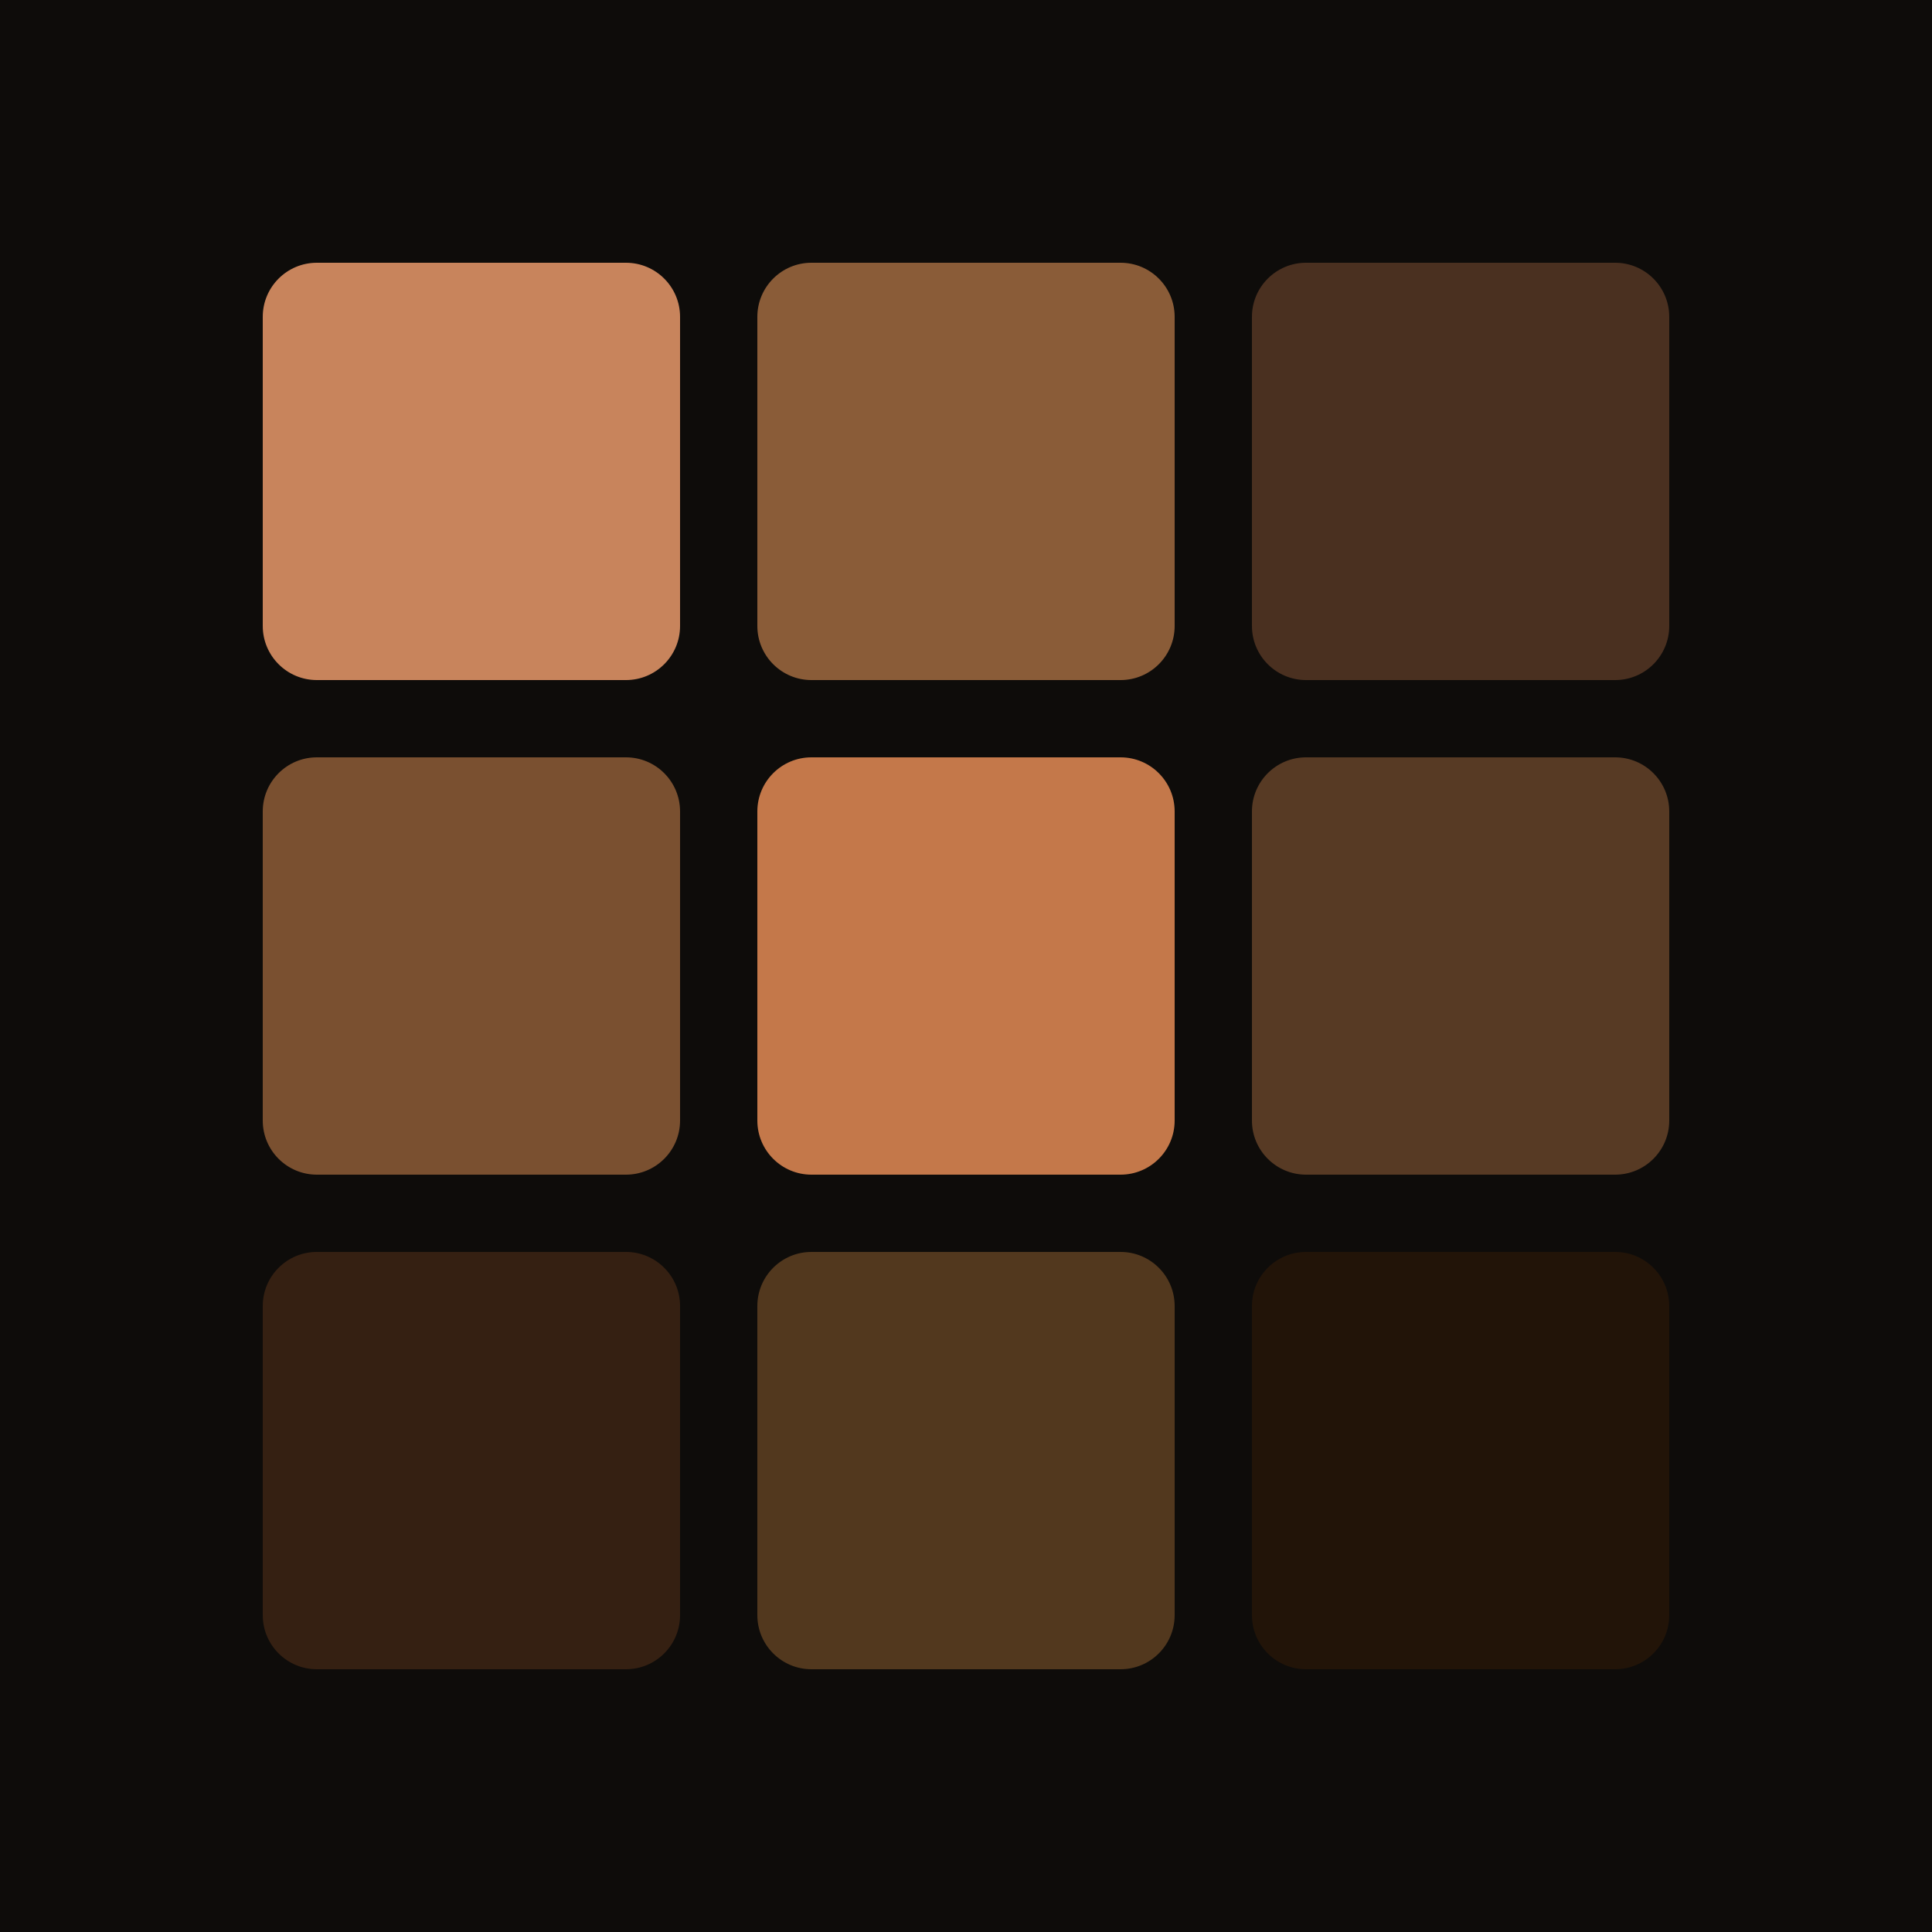
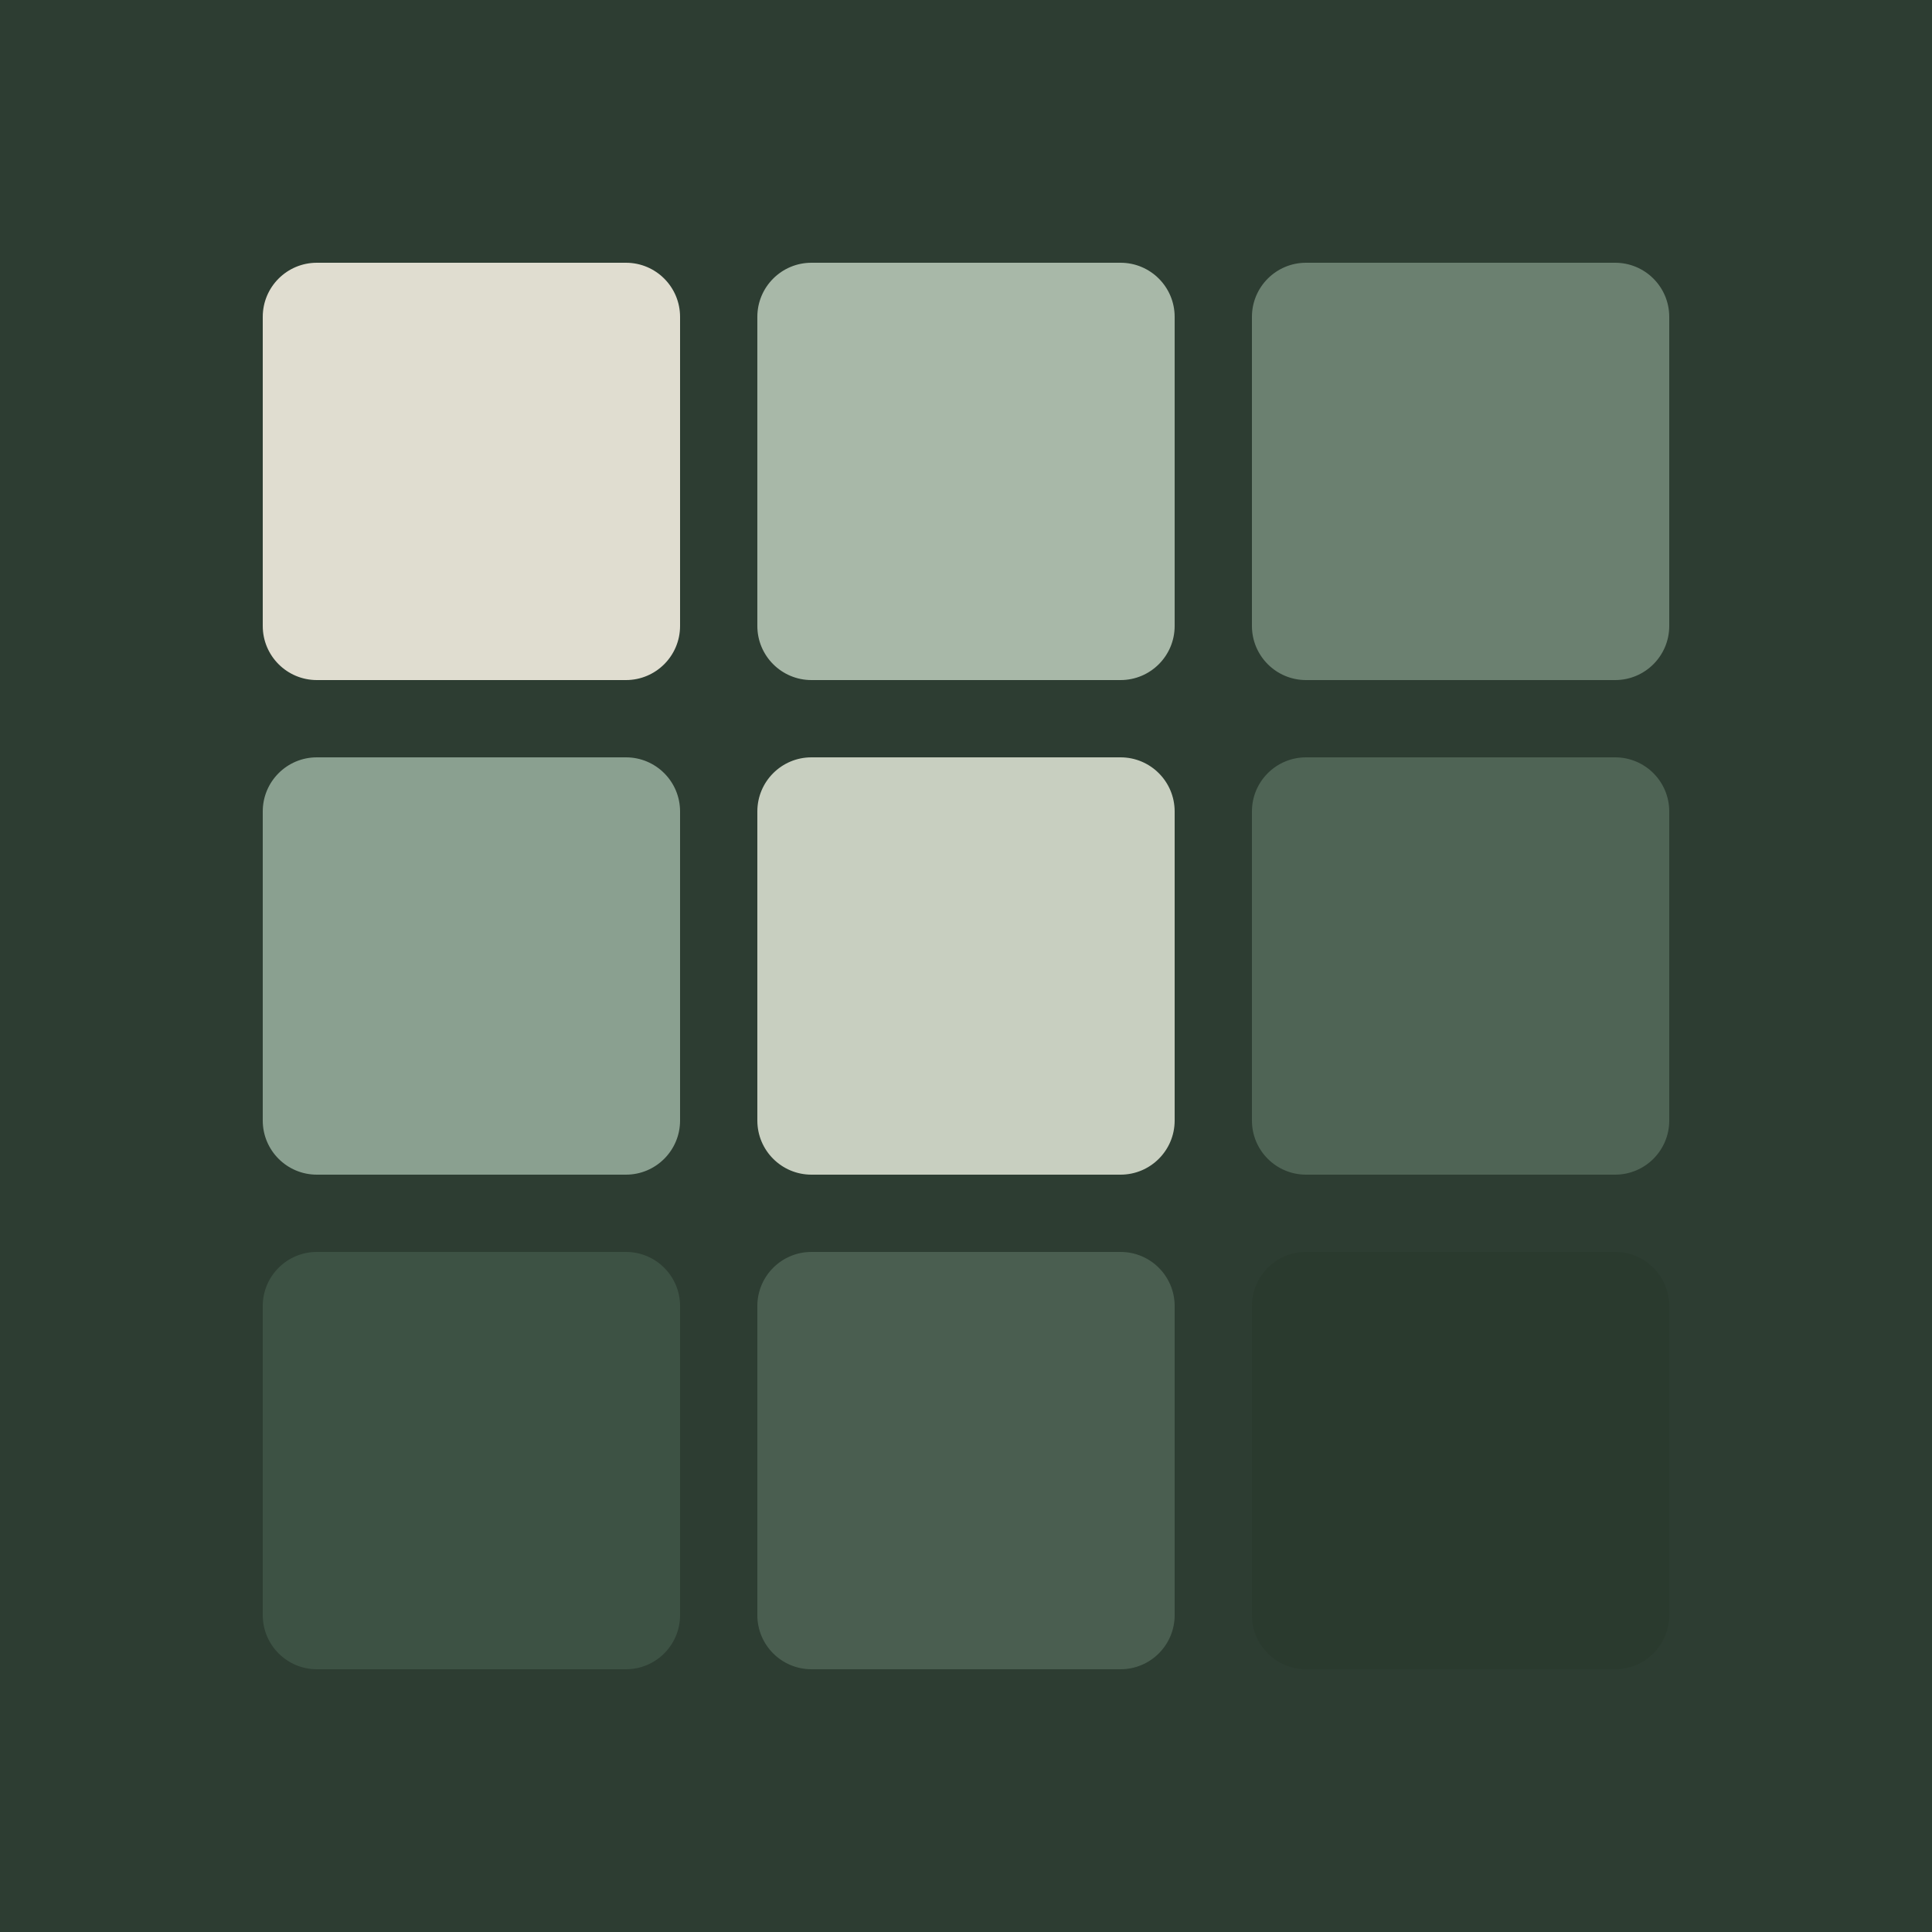
<svg xmlns="http://www.w3.org/2000/svg" viewBox="0 0 500 500">
-   <rect width="500" height="500" fill="#0e0c0a" />
-   <rect x="68" y="68" width="108" height="108" rx="14" fill="#c8845c" />
-   <rect x="196" y="68" width="108" height="108" rx="14" fill="#8a5c38" />
-   <rect x="324" y="68" width="108" height="108" rx="14" fill="#4a3020" />
-   <rect x="68" y="196" width="108" height="108" rx="14" fill="#7a5030" />
-   <rect x="196" y="196" width="108" height="108" rx="14" fill="#c4784a" />
-   <rect x="324" y="196" width="108" height="108" rx="14" fill="#573a24" />
-   <rect x="68" y="324" width="108" height="108" rx="14" fill="#352012" />
-   <rect x="196" y="324" width="108" height="108" rx="14" fill="#52381e" />
-   <rect x="324" y="324" width="108" height="108" rx="14" fill="#221408" />
+   <rect width="500" height="500" fill="#2d3d32" />
+   <rect x="68" y="68" width="108" height="108" rx="14" fill="#e0ddd0" />
+   <rect x="196" y="68" width="108" height="108" rx="14" fill="#a8b8a8" />
+   <rect x="324" y="68" width="108" height="108" rx="14" fill="#6b8070" />
+   <rect x="68" y="196" width="108" height="108" rx="14" fill="#8aa090" />
+   <rect x="196" y="196" width="108" height="108" rx="14" fill="#c8cfc0" />
+   <rect x="324" y="196" width="108" height="108" rx="14" fill="#4f6455" />
+   <rect x="68" y="324" width="108" height="108" rx="14" fill="#3d5244" />
+   <rect x="196" y="324" width="108" height="108" rx="14" fill="#4a5e50" />
+   <rect x="324" y="324" width="108" height="108" rx="14" fill="#2a3a2e" />
</svg>
